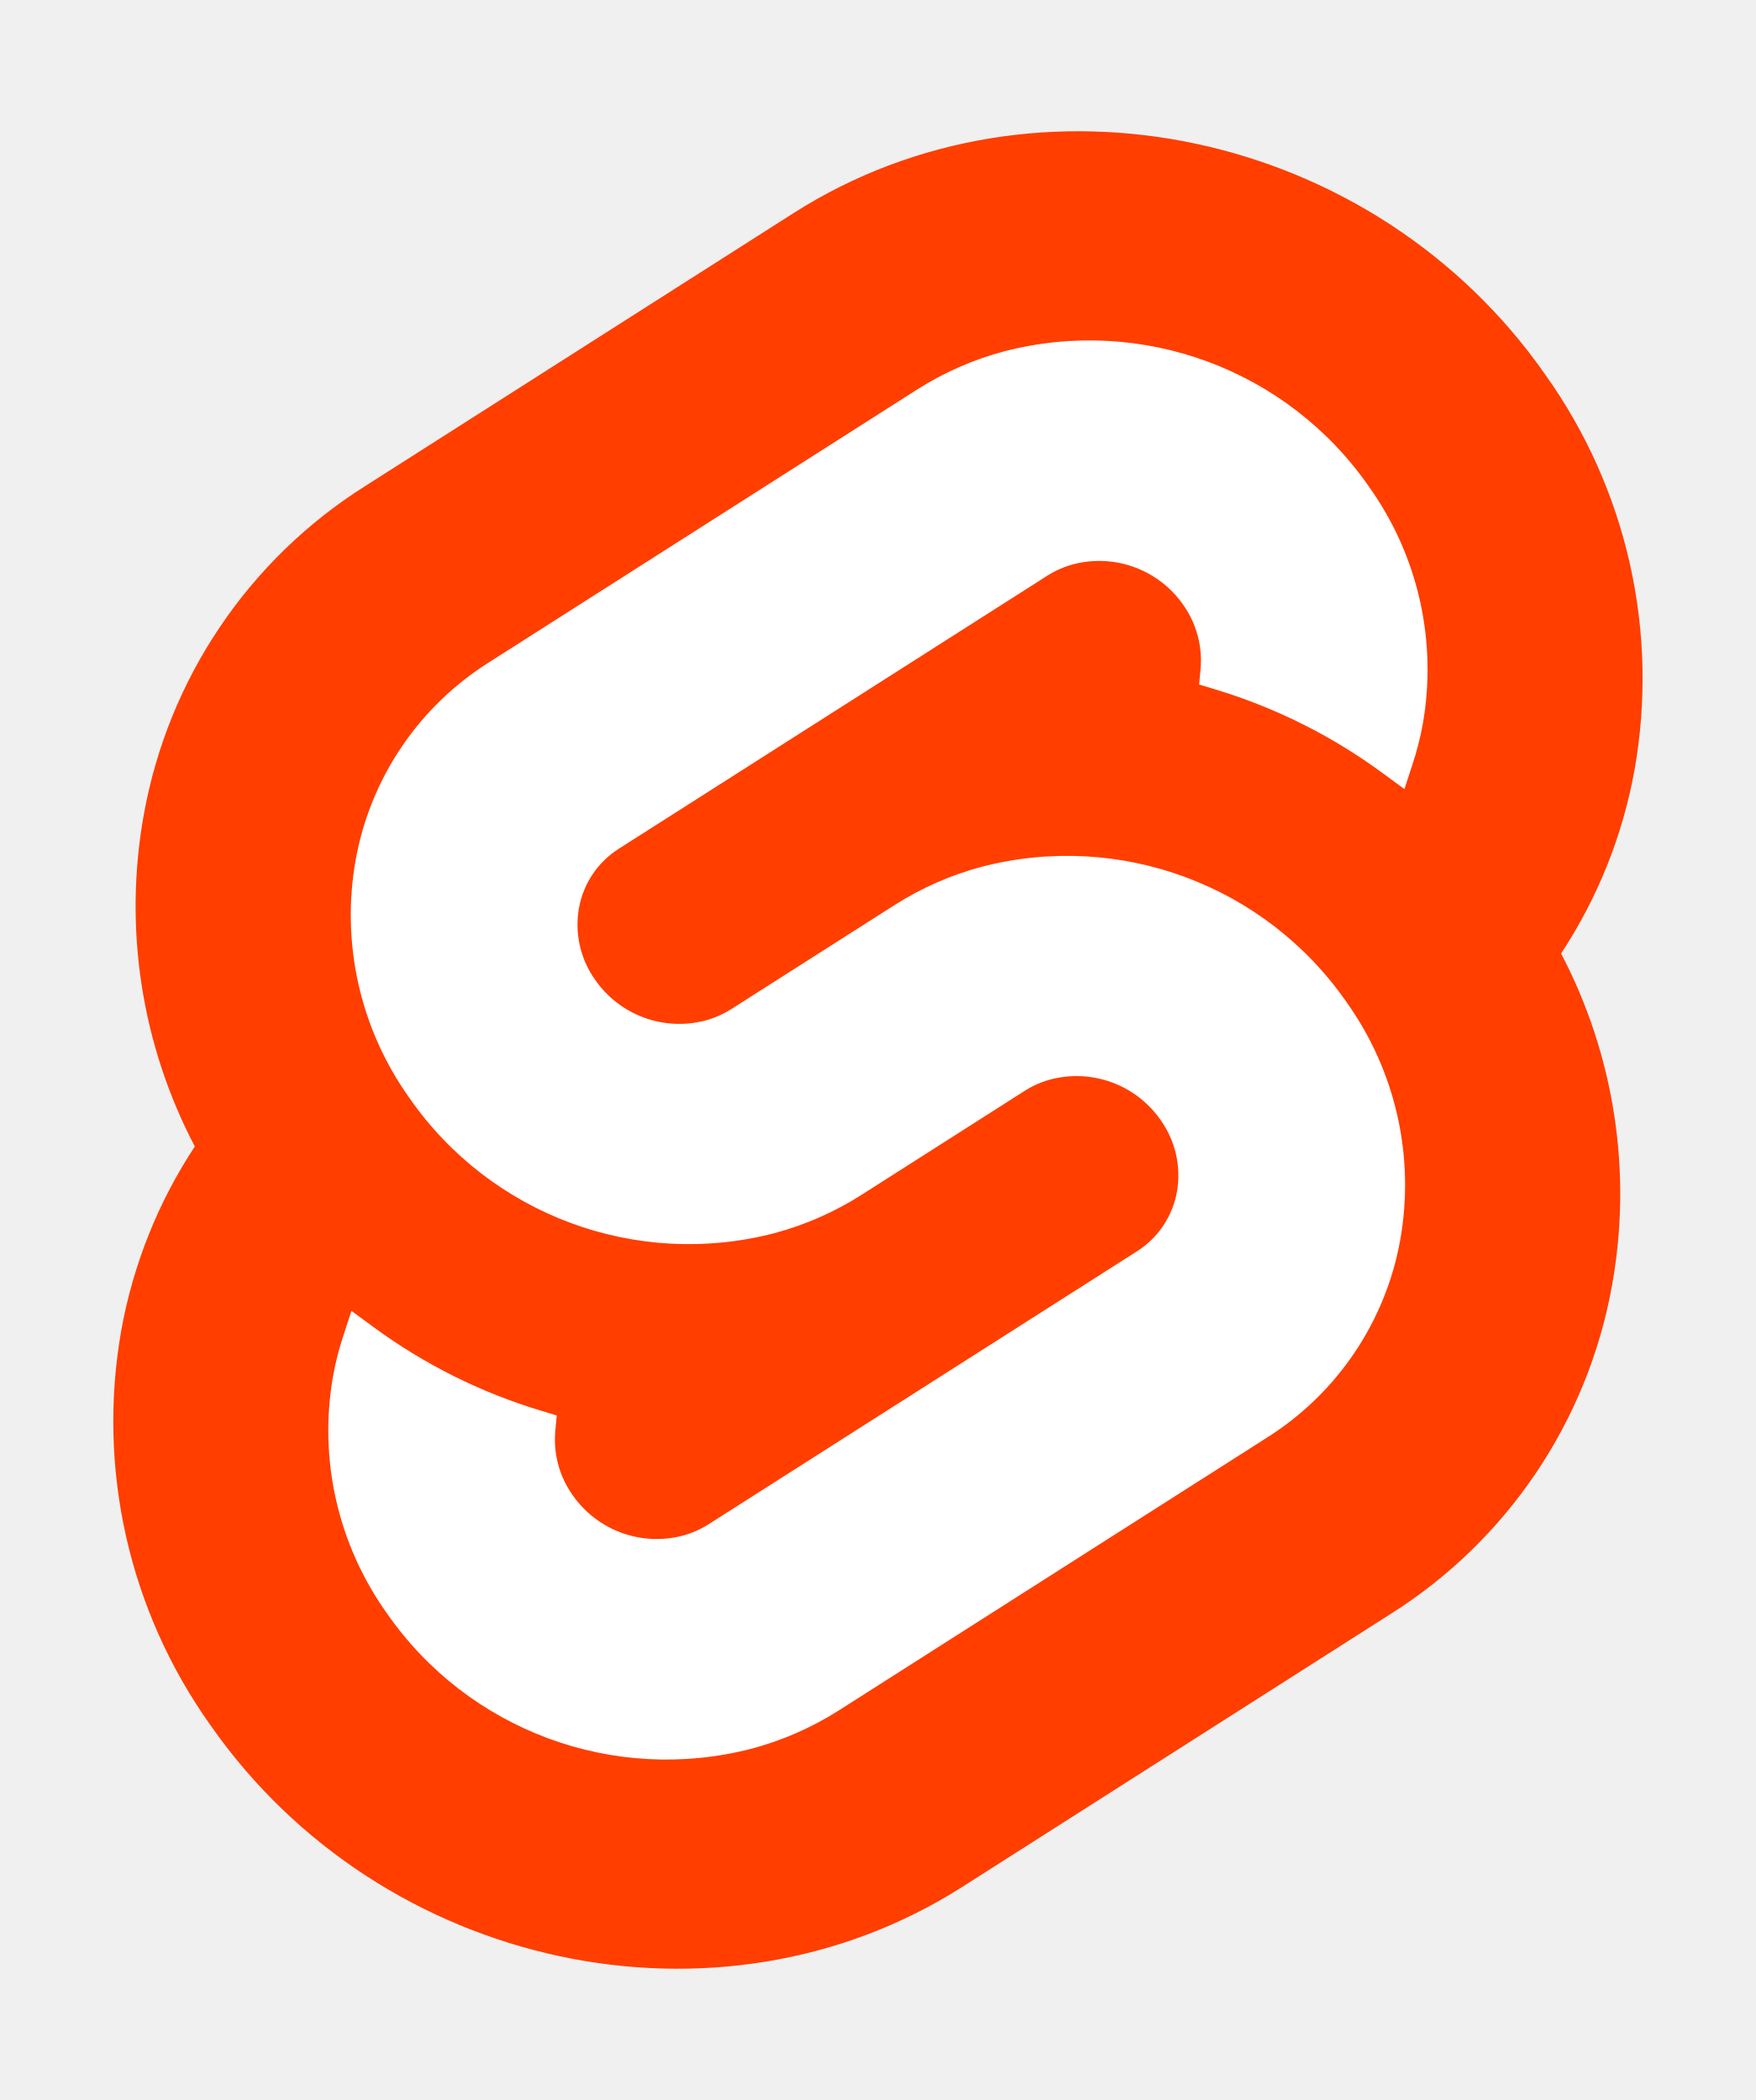
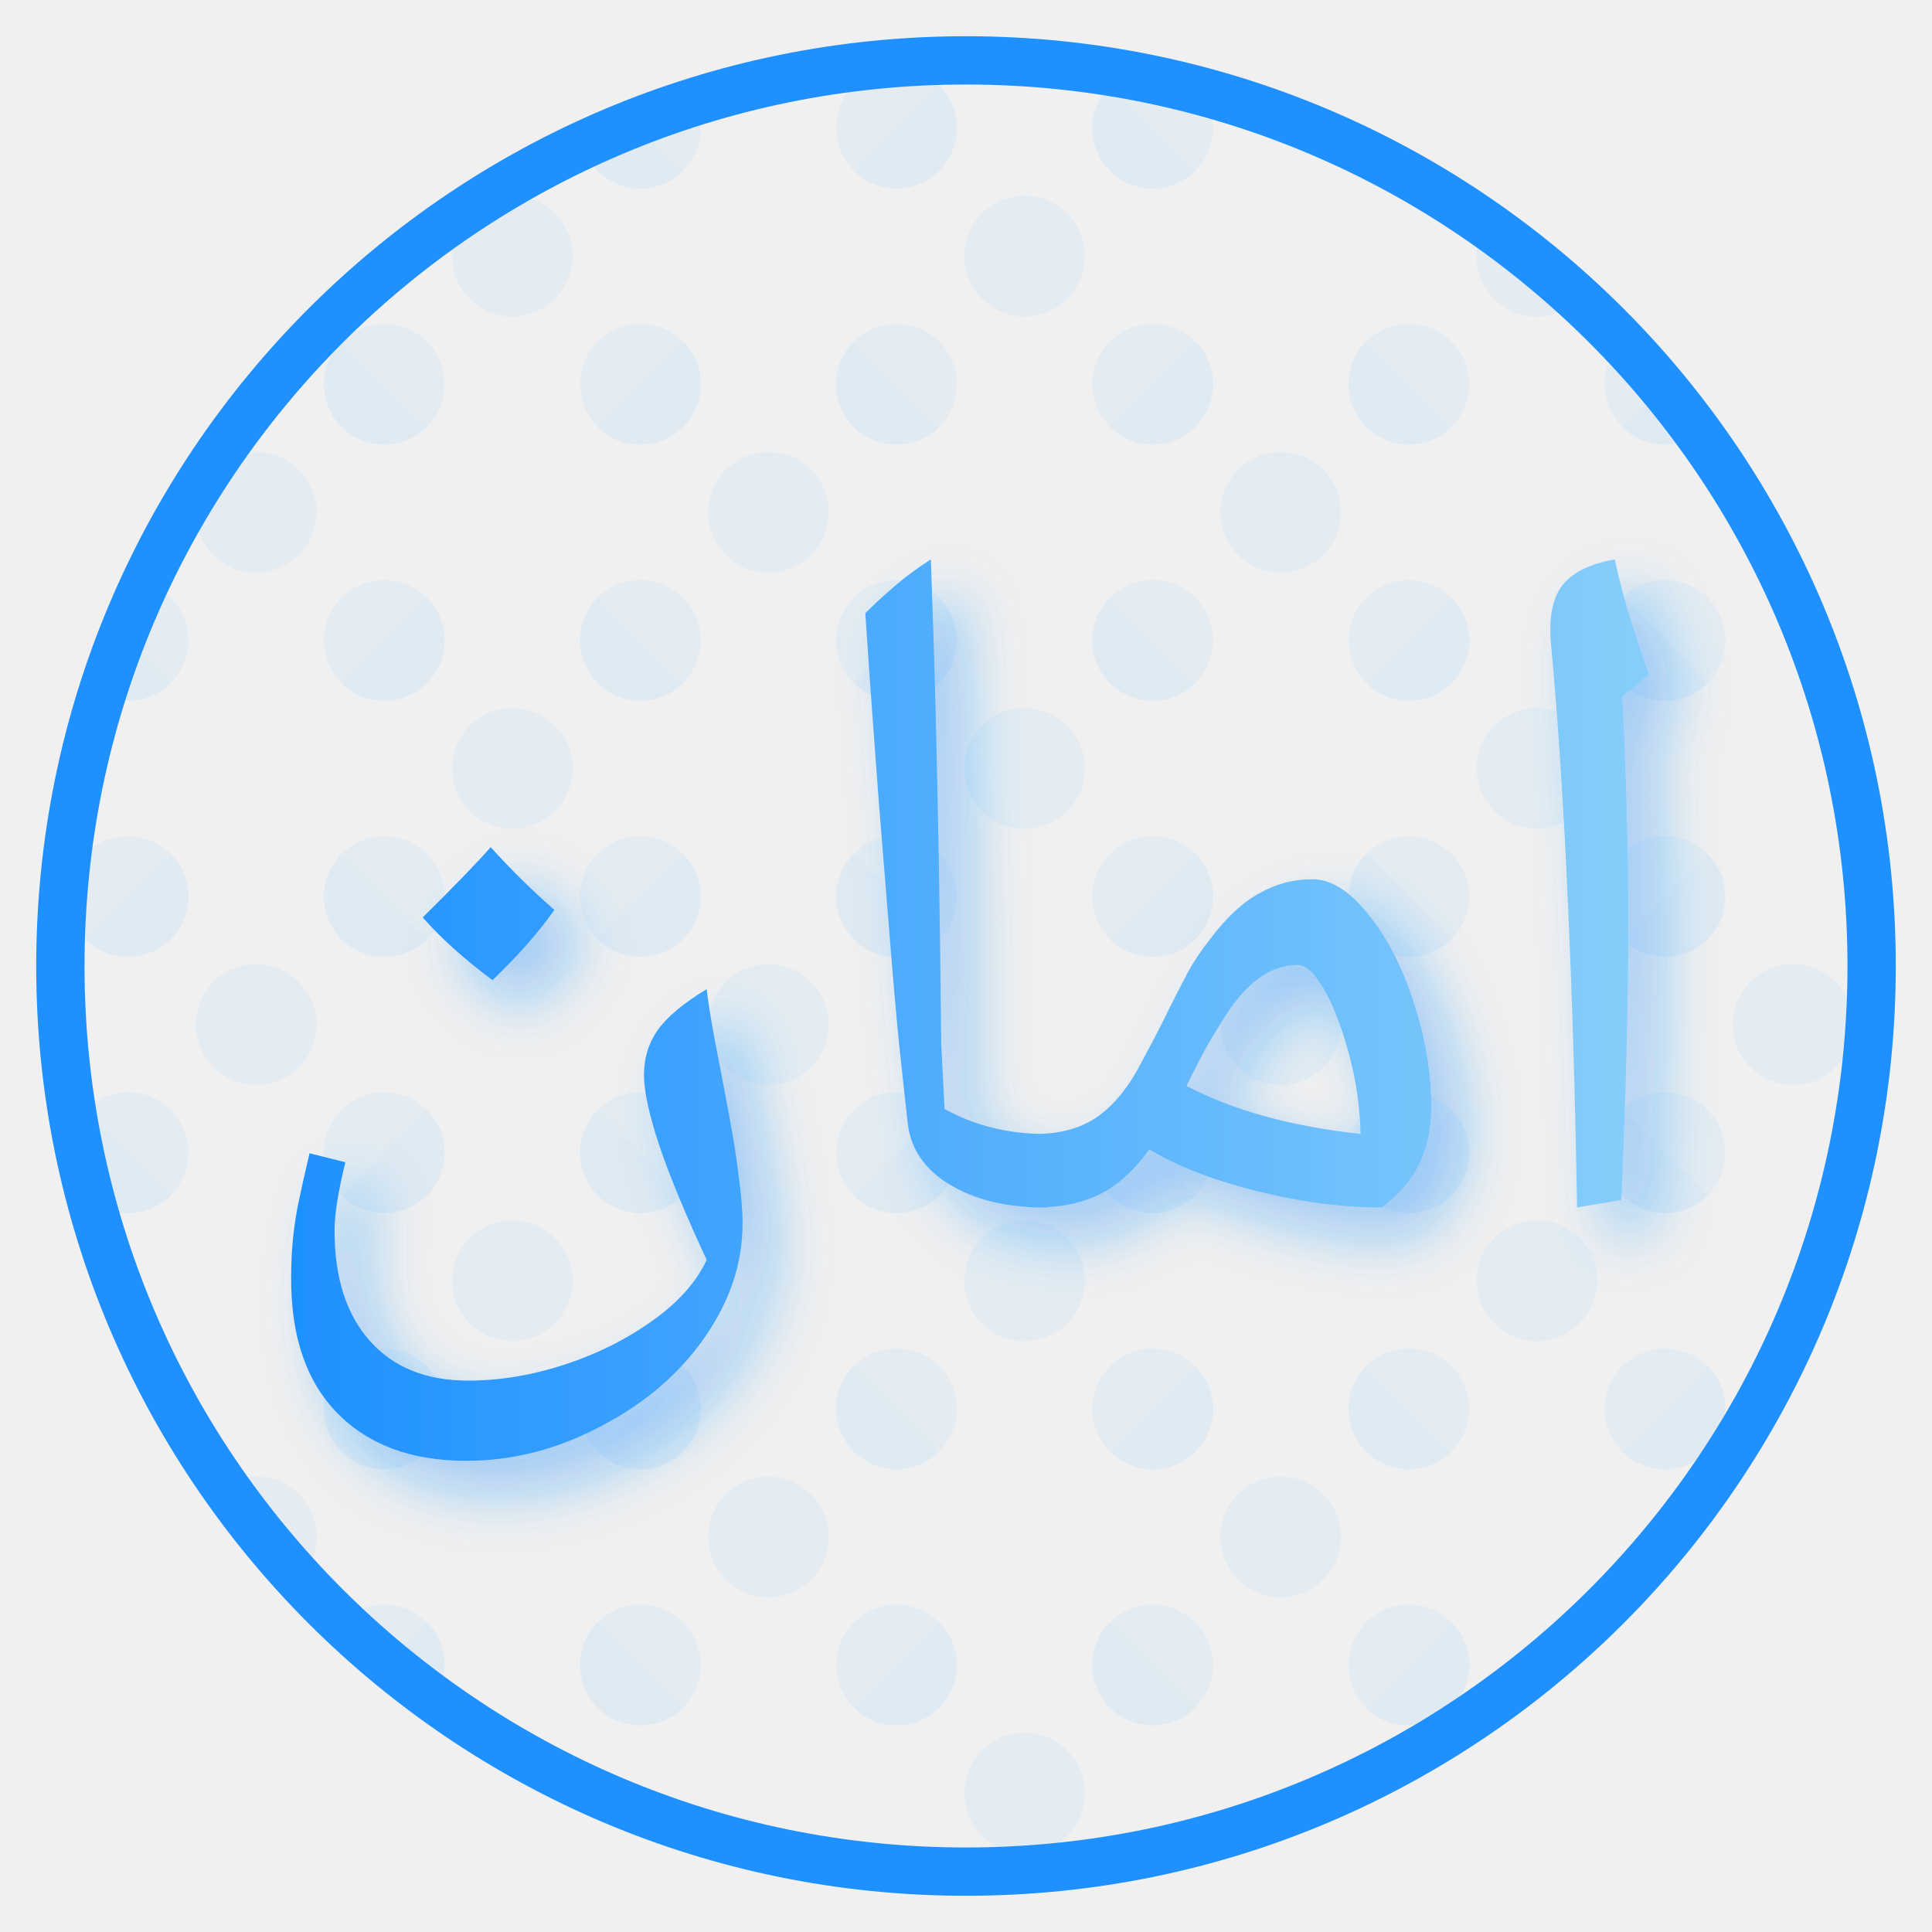
- <svg xmlns="http://www.w3.org/2000/svg" width="107" height="128" viewBox="0 0 107 128">
-   <path d="M94.157 22.819c-10.4-14.885-30.94-19.297-45.792-9.835L22.282 29.608A29.92 29.92 0 0 0 8.764 49.65a31.5 31.5 0 0 0 3.108 20.231 30 30 0 0 0-4.477 11.183 31.9 31.9 0 0 0 5.448 24.116c10.402 14.887 30.942 19.297 45.791 9.835l26.083-16.624A29.92 29.92 0 0 0 98.235 78.35a31.53 31.53 0 0 0-3.105-20.232 30 30 0 0 0 4.474-11.182 31.88 31.88 0 0 0-5.447-24.116" style="fill:#ff3e00" />
-   <path d="M45.817 106.582a20.72 20.72 0 0 1-22.237-8.243 19.17 19.17 0 0 1-3.277-14.503 18 18 0 0 1 .624-2.435l.49-1.498 1.337.981a33.6 33.6 0 0 0 10.203 5.098l.97.294-.09.968a5.85 5.85 0 0 0 1.052 3.878 6.24 6.24 0 0 0 6.695 2.485 5.8 5.8 0 0 0 1.603-.704L69.27 76.28a5.43 5.43 0 0 0 2.45-3.631 5.8 5.8 0 0 0-.987-4.371 6.24 6.24 0 0 0-6.698-2.487 5.7 5.7 0 0 0-1.6.704l-9.953 6.345a19 19 0 0 1-5.296 2.326 20.72 20.72 0 0 1-22.237-8.243 19.17 19.17 0 0 1-3.277-14.502 17.99 17.99 0 0 1 8.13-12.052l26.081-16.623a19 19 0 0 1 5.3-2.329 20.72 20.72 0 0 1 22.237 8.243 19.17 19.17 0 0 1 3.277 14.503 18 18 0 0 1-.624 2.435l-.49 1.498-1.337-.98a33.6 33.6 0 0 0-10.203-5.1l-.97-.294.09-.968a5.86 5.86 0 0 0-1.052-3.878 6.24 6.24 0 0 0-6.696-2.485 5.8 5.8 0 0 0-1.602.704L37.73 51.72a5.42 5.42 0 0 0-2.449 3.63 5.79 5.79 0 0 0 .986 4.372 6.24 6.24 0 0 0 6.698 2.486 5.8 5.8 0 0 0 1.602-.704l9.952-6.342a19 19 0 0 1 5.295-2.328 20.72 20.72 0 0 1 22.237 8.242 19.17 19.17 0 0 1 3.277 14.503 18 18 0 0 1-8.13 12.053l-26.081 16.622a19 19 0 0 1-5.3 2.328" style="fill:#fff" />
+ <svg xmlns="http://www.w3.org/2000/svg" width="64" height="64" viewBox="0 0 64 64" role="img" aria-label="Amaan in Arabic">
+   <defs>
+     <pattern id="patternCircle" x="0" y="0" width="12" height="12" patternUnits="userSpaceOnUse" patternTransform="rotate(45)">
+       <circle cx="6" cy="6" r="2" fill="#a3d5ff" opacity="0.15" />
+       <circle cx="0" cy="6" r="2" fill="#7ec8ff" opacity="0.15" />
+       <circle cx="6" cy="0" r="2" fill="#7ec8ff" opacity="0.15" />
+       <circle cx="12" cy="6" r="2" fill="#a3d5ff" opacity="0.15" />
+       <circle cx="6" cy="12" r="2" fill="#a3d5ff" opacity="0.15" />
+     </pattern>
+     <linearGradient id="gradText" x1="0%" y1="0%" x2="100%" y2="0%">
+       <stop offset="0%" stop-color="#1e90ff" />
+       <stop offset="100%" stop-color="#87cefa" />
+     </linearGradient>
+     <filter id="shadow" x="-20%" y="-20%" width="140%" height="140%">
+       <feDropShadow dx="1" dy="1" stdDeviation="1" flood-color="#1e90ff" flood-opacity="0.4" />
+     </filter>
+   </defs>
+   <circle cx="32" cy="32" r="30" fill="url(#patternCircle)" stroke="#1e90ff" stroke-width="1.6" />
+   <text x="32" y="40" text-anchor="middle" font-family="'Amiri', 'Traditional Arabic', 'Noto Naskh Arabic', serif" font-size="32" fill="url(#gradText)" filter="url(#shadow)">
+     امان
+   </text>
</svg>
